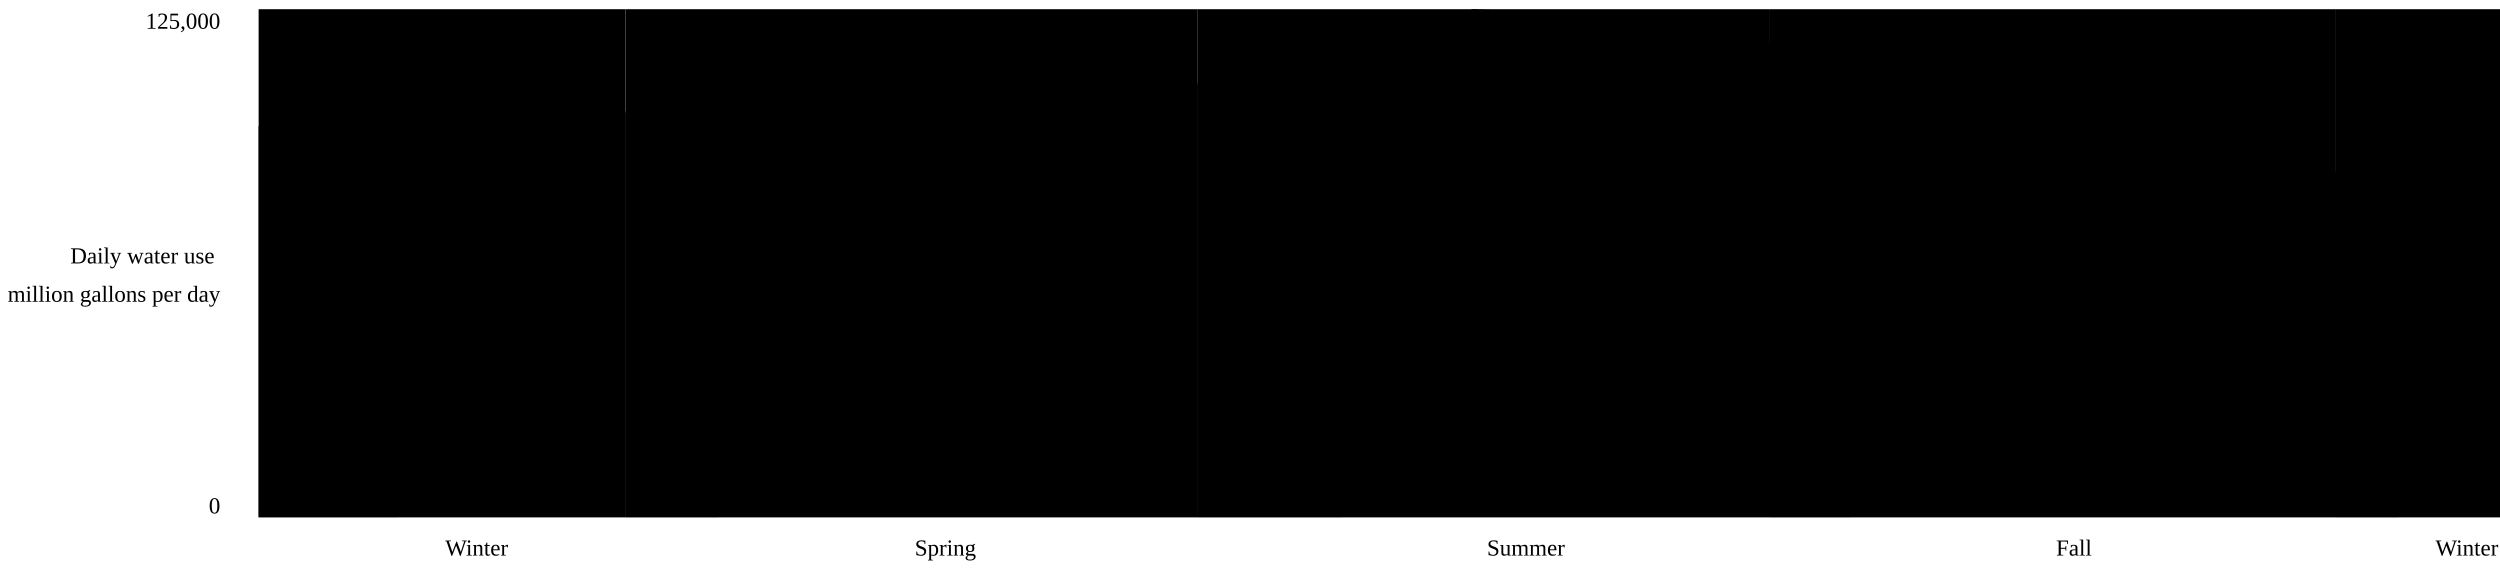
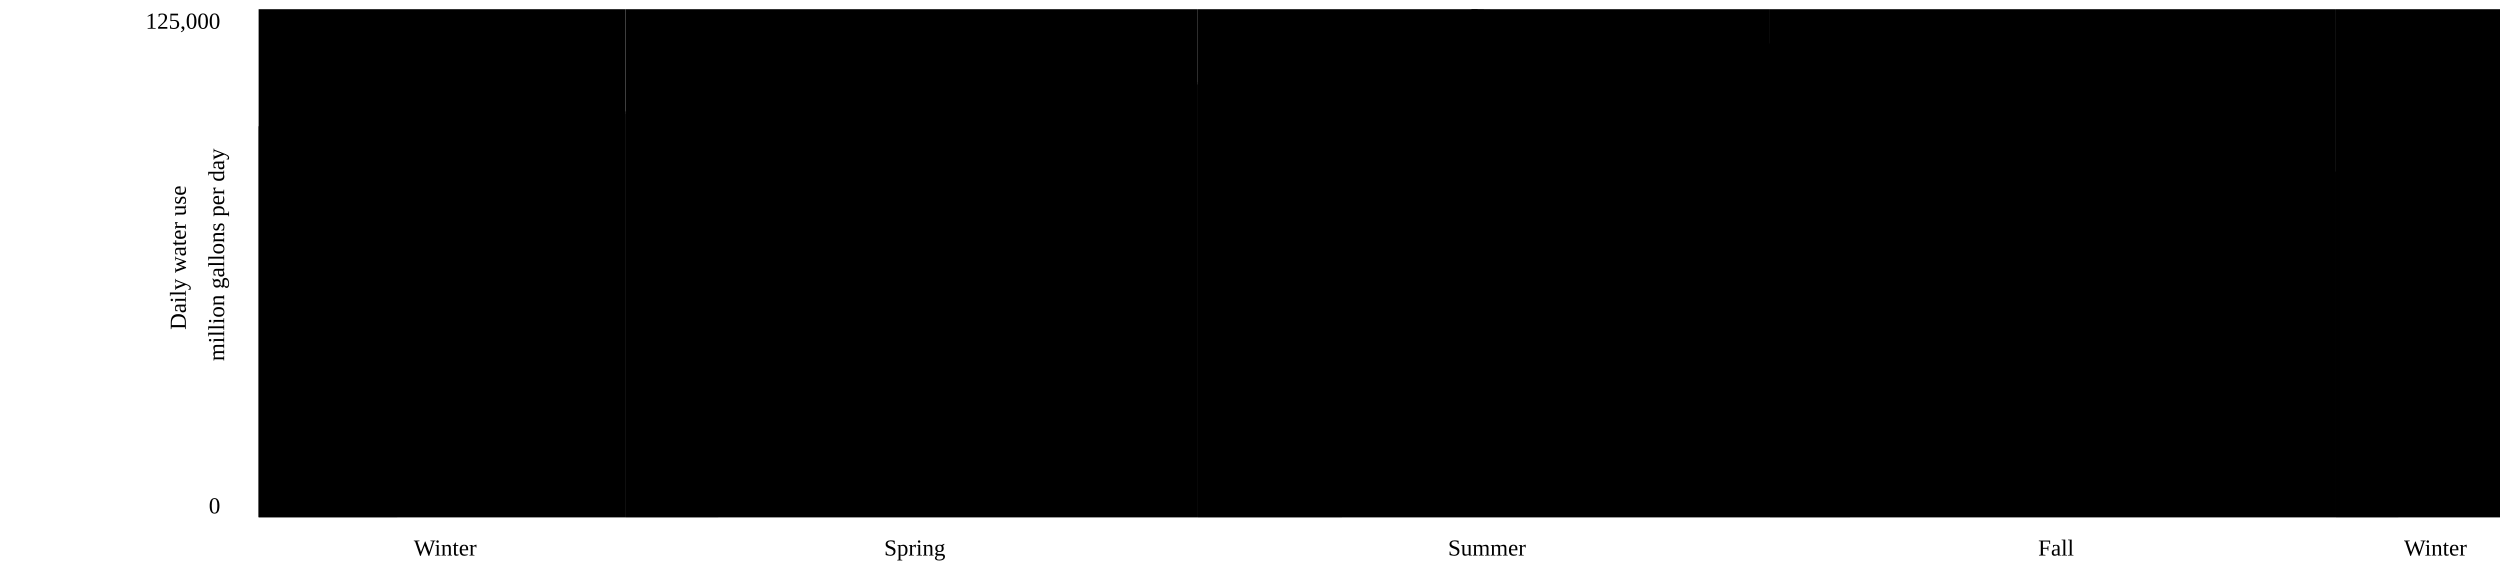
<svg xmlns="http://www.w3.org/2000/svg" viewBox="-135 -5 1305 305" preserveAspectRatio="xMidYMid meet" id="svg-wu-bars-te" version="1.1">
  <g id="winterGroup" transform="translate(0 265) scale(3.24658 0.00212)">
    <path d="M0,0 v-96269 h1 v-580 h1 v-580 h1 v-580 h1 v-580 h1 v-580 h1 v-580 h1 v-580 h1 v-580 h1 v-580 h1 v-580 h1 v-580 h1 v-580 h1 v-580 h1 v-580 h1 v-126 h1 v-126 h1 v-126 h1 v-126 h1 v-126 h1 v-126 h1 v-126 h1 v-126 h1 v-126 h1 v-126 h1 v-126 h1 v-126 h1 v-126 h1 v-126 h1 v-126 h1 v-126 h1 v-126 h1 v-126 h1 v-126 h1 v-126 h1 v-126 h1 v-126 h1 v-126 h1 v-126 h1 v-126 h1 v-126 h1 v-126 h1 v-126 h1 v-126 h1 v-126 h1 v-126 h1 v643 h1 v643 h1 v643 h1 v643 h1 v643 h1 v643 h1 v643 h1 v643 h1 v643 h1 v643 h1 v643 h1 v643 h1 v643 h1 v99930Z" class="wu-bars" />
    <path d="M0,0 v-125091.714 h59 v125091.714 Z" class="wu-bars-hover" id="winter" />
  </g>
  <g id="springGroup" transform="translate(0 265) scale(3.24658 0.00212)">
    <path d="M59,0 v-99287 h1 v643 h1 v643 h1 v643 h1 v643 h1 v643 h1 v643 h1 v643 h1 v643 h1 v643 h1 v643 h1 v643 h1 v643 h1 v643 h1 v643 h1 v132 h1 v132 h1 v132 h1 v132 h1 v132 h1 v132 h1 v132 h1 v132 h1 v132 h1 v132 h1 v132 h1 v132 h1 v132 h1 v132 h1 v132 h1 v132 h1 v132 h1 v132 h1 v132 h1 v132 h1 v132 h1 v132 h1 v132 h1 v132 h1 v132 h1 v132 h1 v132 h1 v132 h1 v132 h1 v132 h1 v132 h1 v-345 h1 v-345 h1 v-345 h1 v-345 h1 v-345 h1 v-345 h1 v-345 h1 v-345 h1 v-345 h1 v-345 h1 v-345 h1 v-345 h1 v-345 h1 v-345 h1 v-345 h1 v-345 h1 v-345 h1 v-345 h1 v-345 h1 v-345 h1 v-345 h1 v-345 h1 v-345 h1 v-345 h1 v-345 h1 v-345 h1 v-345 h1 v-345 h1 v-345 h1 v-345 h1 v-626 h1 v-626 h1 v-626 h1 v-626 h1 v-626 h1 v-626 h1 v-626 h1 v-626 h1 v-626 h1 v-626 h1 v-626 h1 v-626 h1 v-626 h1 v-626 h1 v-626 h1 v-626 h1 v106546Z" class="wu-bars" />
    <path d="M59,0 v-125091.714 h92 v125091.714 Z" class="wu-bars-hover" id="spring" />
  </g>
  <g id="summerGroup" transform="translate(0 265) scale(3.24658 0.00212)">
    <path d="M151,0 v-107172 h1 v-626 h1 v-626 h1 v-626 h1 v-626 h1 v-626 h1 v-626 h1 v-626 h1 v-626 h1 v-626 h1 v-626 h1 v-626 h1 v-626 h1 v-626 h1 v-626 h1 v-305 h1 v-305 h1 v-305 h1 v-305 h1 v-305 h1 v-305 h1 v-305 h1 v-305 h1 v-305 h1 v-305 h1 v-305 h1 v-305 h1 v-305 h1 v-305 h1 v-305 h1 v-305 h1 v-305 h1 v-305 h1 v-305 h1 v-305 h1 v-305 h1 v-305 h1 v-305 h1 v-305 h1 v-305 h1 v-305 h1 v-305 h1 v-305 h1 v-305 h1 v-305 h1 v68 h1 v68 h1 v68 h1 v68 h1 v68 h1 v68 h1 v68 h1 v68 h1 v68 h1 v68 h1 v68 h1 v68 h1 v68 h1 v68 h1 v68 h1 v68 h1 v68 h1 v68 h1 v68 h1 v68 h1 v68 h1 v68 h1 v68 h1 v68 h1 v68 h1 v68 h1 v68 h1 v68 h1 v68 h1 v68 h1 v68 h1 v395 h1 v395 h1 v395 h1 v395 h1 v395 h1 v395 h1 v395 h1 v395 h1 v395 h1 v395 h1 v395 h1 v395 h1 v395 h1 v395 h1 v395 h1 v395 h1 v116650Z" class="wu-bars" />
    <path d="M151,0 v-125091.714 h92 v125091.714 Z" class="wu-bars-hover" id="summer" />
  </g>
  <g id="fallGroup" transform="translate(0 265) scale(3.24658 0.00212)">
    <path d="M243,0 v-116254 h1 v395 h1 v395 h1 v395 h1 v395 h1 v395 h1 v395 h1 v395 h1 v395 h1 v395 h1 v395 h1 v395 h1 v395 h1 v395 h1 v395 h1 v719 h1 v719 h1 v719 h1 v719 h1 v719 h1 v719 h1 v719 h1 v719 h1 v719 h1 v719 h1 v719 h1 v719 h1 v719 h1 v719 h1 v719 h1 v719 h1 v719 h1 v719 h1 v719 h1 v719 h1 v719 h1 v719 h1 v719 h1 v719 h1 v719 h1 v719 h1 v719 h1 v719 h1 v719 h1 v719 h1 v173 h1 v173 h1 v173 h1 v173 h1 v173 h1 v173 h1 v173 h1 v173 h1 v173 h1 v173 h1 v173 h1 v173 h1 v173 h1 v173 h1 v173 h1 v173 h1 v173 h1 v173 h1 v173 h1 v173 h1 v173 h1 v173 h1 v173 h1 v173 h1 v173 h1 v173 h1 v173 h1 v173 h1 v173 h1 v173 h1 v173 h1 v-88 h1 v-88 h1 v-88 h1 v-88 h1 v-88 h1 v-88 h1 v-88 h1 v-88 h1 v-88 h1 v-88 h1 v-88 h1 v-88 h1 v-88 h1 v-88 h1 v-88 h1 v85096Z" class="wu-bars" />
    <path d="M243,0 v-125091.714 h91 v125091.714 Z" class="wu-bars-hover" id="fall" />
  </g>
  <g id="winterGroup" transform="translate(0 265) scale(3.24658 0.00212)">
    <path d="M334,0 v-85184 h1 v-88 h1 v-88 h1 v-88 h1 v-88 h1 v-88 h1 v-88 h1 v-88 h1 v-88 h1 v-88 h1 v-88 h1 v-88 h1 v-88 h1 v-88 h1 v-88 h1 v-580 h1 v-580 h1 v-580 h1 v-580 h1 v-580 h1 v-580 h1 v-580 h1 v-580 h1 v-580 h1 v-580 h1 v-580 h1 v-580 h1 v-580 h1 v-580 h1 v-580 h1 v-580 h1 v95689Z" class="wu-bars" />
    <path d="M334,0 v-125091.714 h31 v125091.714 Z" class="wu-bars-hover" id="winter" />
  </g>
  <g id="yAxis" translate="translate(0 265)">
    <path class="wu-bars-axis" d="M0,0 v265" />
    <text id="yAxisLabelLow" class="wu-bars-axis" text-anchor="end" x="-20" y="263">0</text>
    <text id="yAxisLabelHigh" class="wu-bars-axis" text-anchor="end" x="-20" y="10">125,000</text>
-     <text id="yAxisTitle" class="wu-bars-axis" text-anchor="end" transform="translate(-20 132.5)">
+     <text id="yAxisTitle" class="wu-bars-axis" text-anchor="middle" transform="translate(-38 128) rotate(-90)">
      <tspan x="0" dy="0">Daily water use</tspan>
      <tspan class="y-units" x="0" dy="20">million gallons per day</tspan>
    </text>
  </g>
  <g id="xAxis" transform="translate(0 265)">
    <path class="wu-bars-axis" d="M0,0 h1185" />
    <path class="wu-bars-axis" d="M191.548,0 v10 M490.233,0 v10 M788.918,0 v10 M1084.356,0 v10" />
-     <text class="wu-bars-text seasonLabel" transform="translate(97.39726 20)">Winter</text>
-     <text class="wu-bars-text seasonLabel" transform="translate(342.5137 20)">Spring</text>
-     <text class="wu-bars-text seasonLabel" transform="translate(641.1986 20)">Summer</text>
-     <text class="wu-bars-text seasonLabel" transform="translate(938.2603 20)">Fall</text>
-     <text class="wu-bars-text seasonLabel" transform="translate(1136.301 20)">Winter</text>
+     <text class="wu-bars-text seasonLabel" text-anchor="middle" transform="translate(97.39726 20)">Winter</text>
+     <text class="wu-bars-text seasonLabel" text-anchor="middle" transform="translate(342.5137 20)">Spring</text>
+     <text class="wu-bars-text seasonLabel" text-anchor="middle" transform="translate(641.1986 20)">Summer</text>
+     <text class="wu-bars-text seasonLabel" text-anchor="middle" transform="translate(938.2603 20)">Fall</text>
+     <text class="wu-bars-text seasonLabel" text-anchor="middle" transform="translate(1136.301 20)">Winter</text>
  </g>
</svg>
